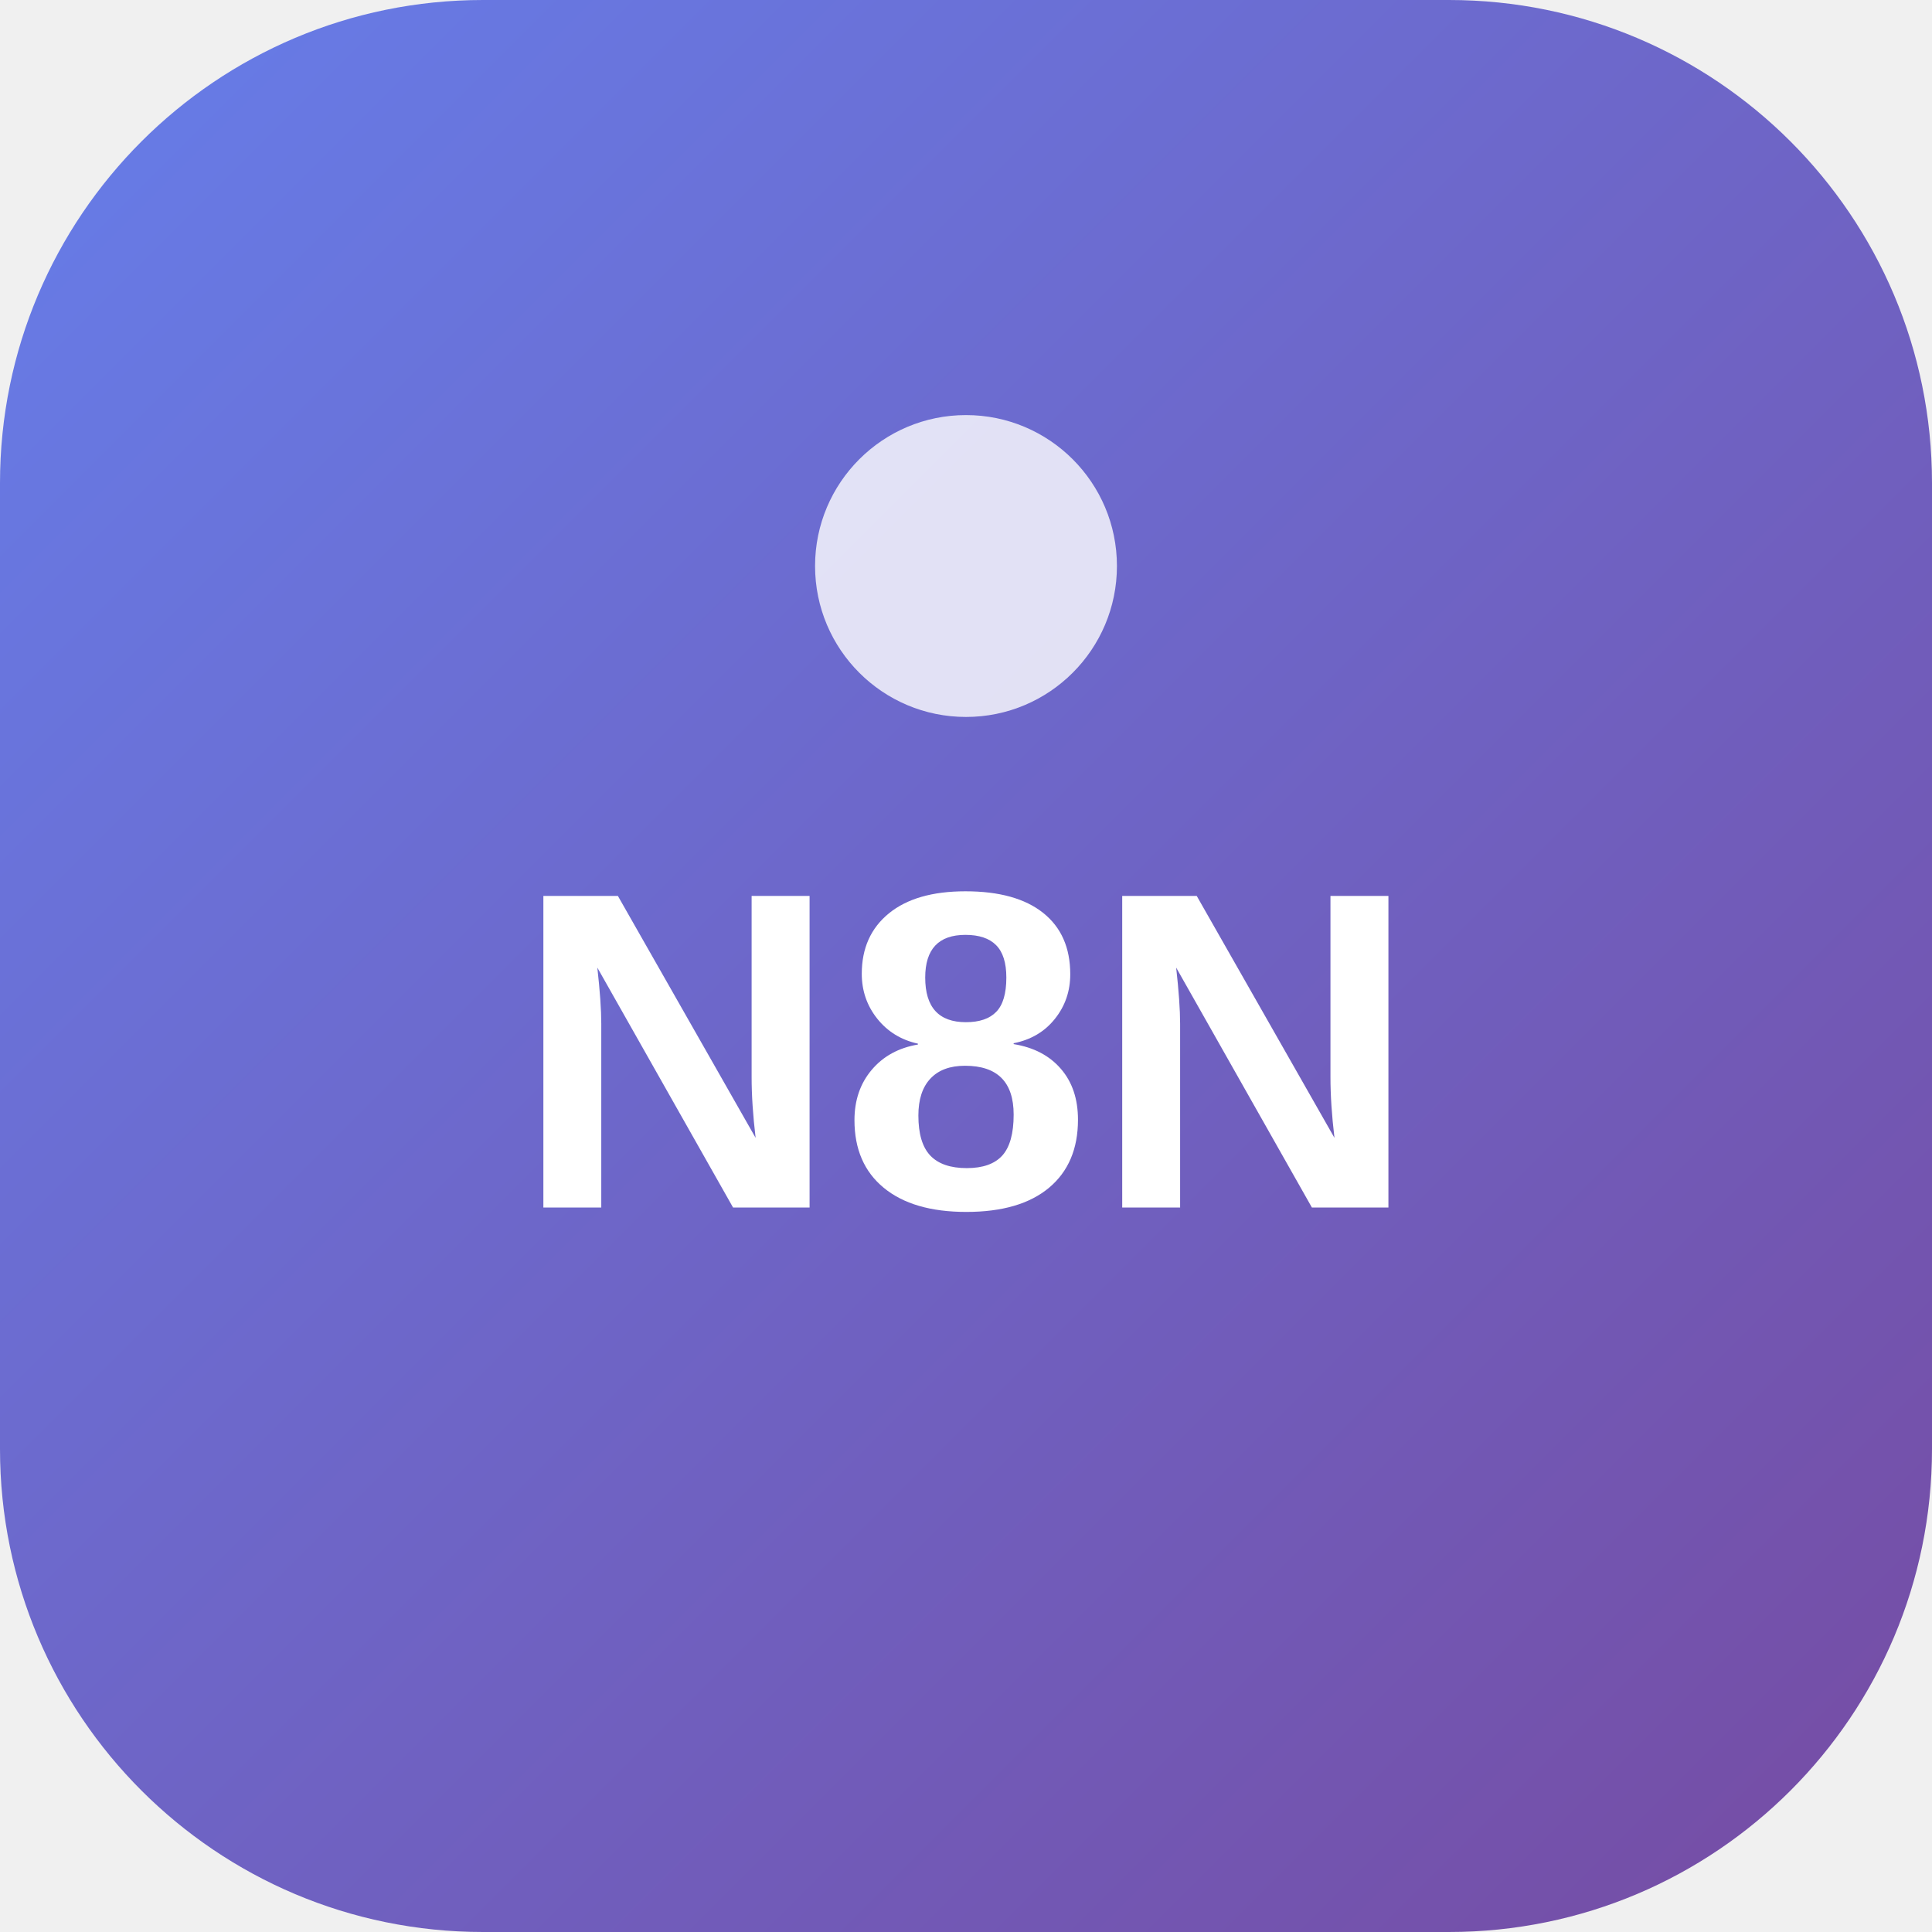
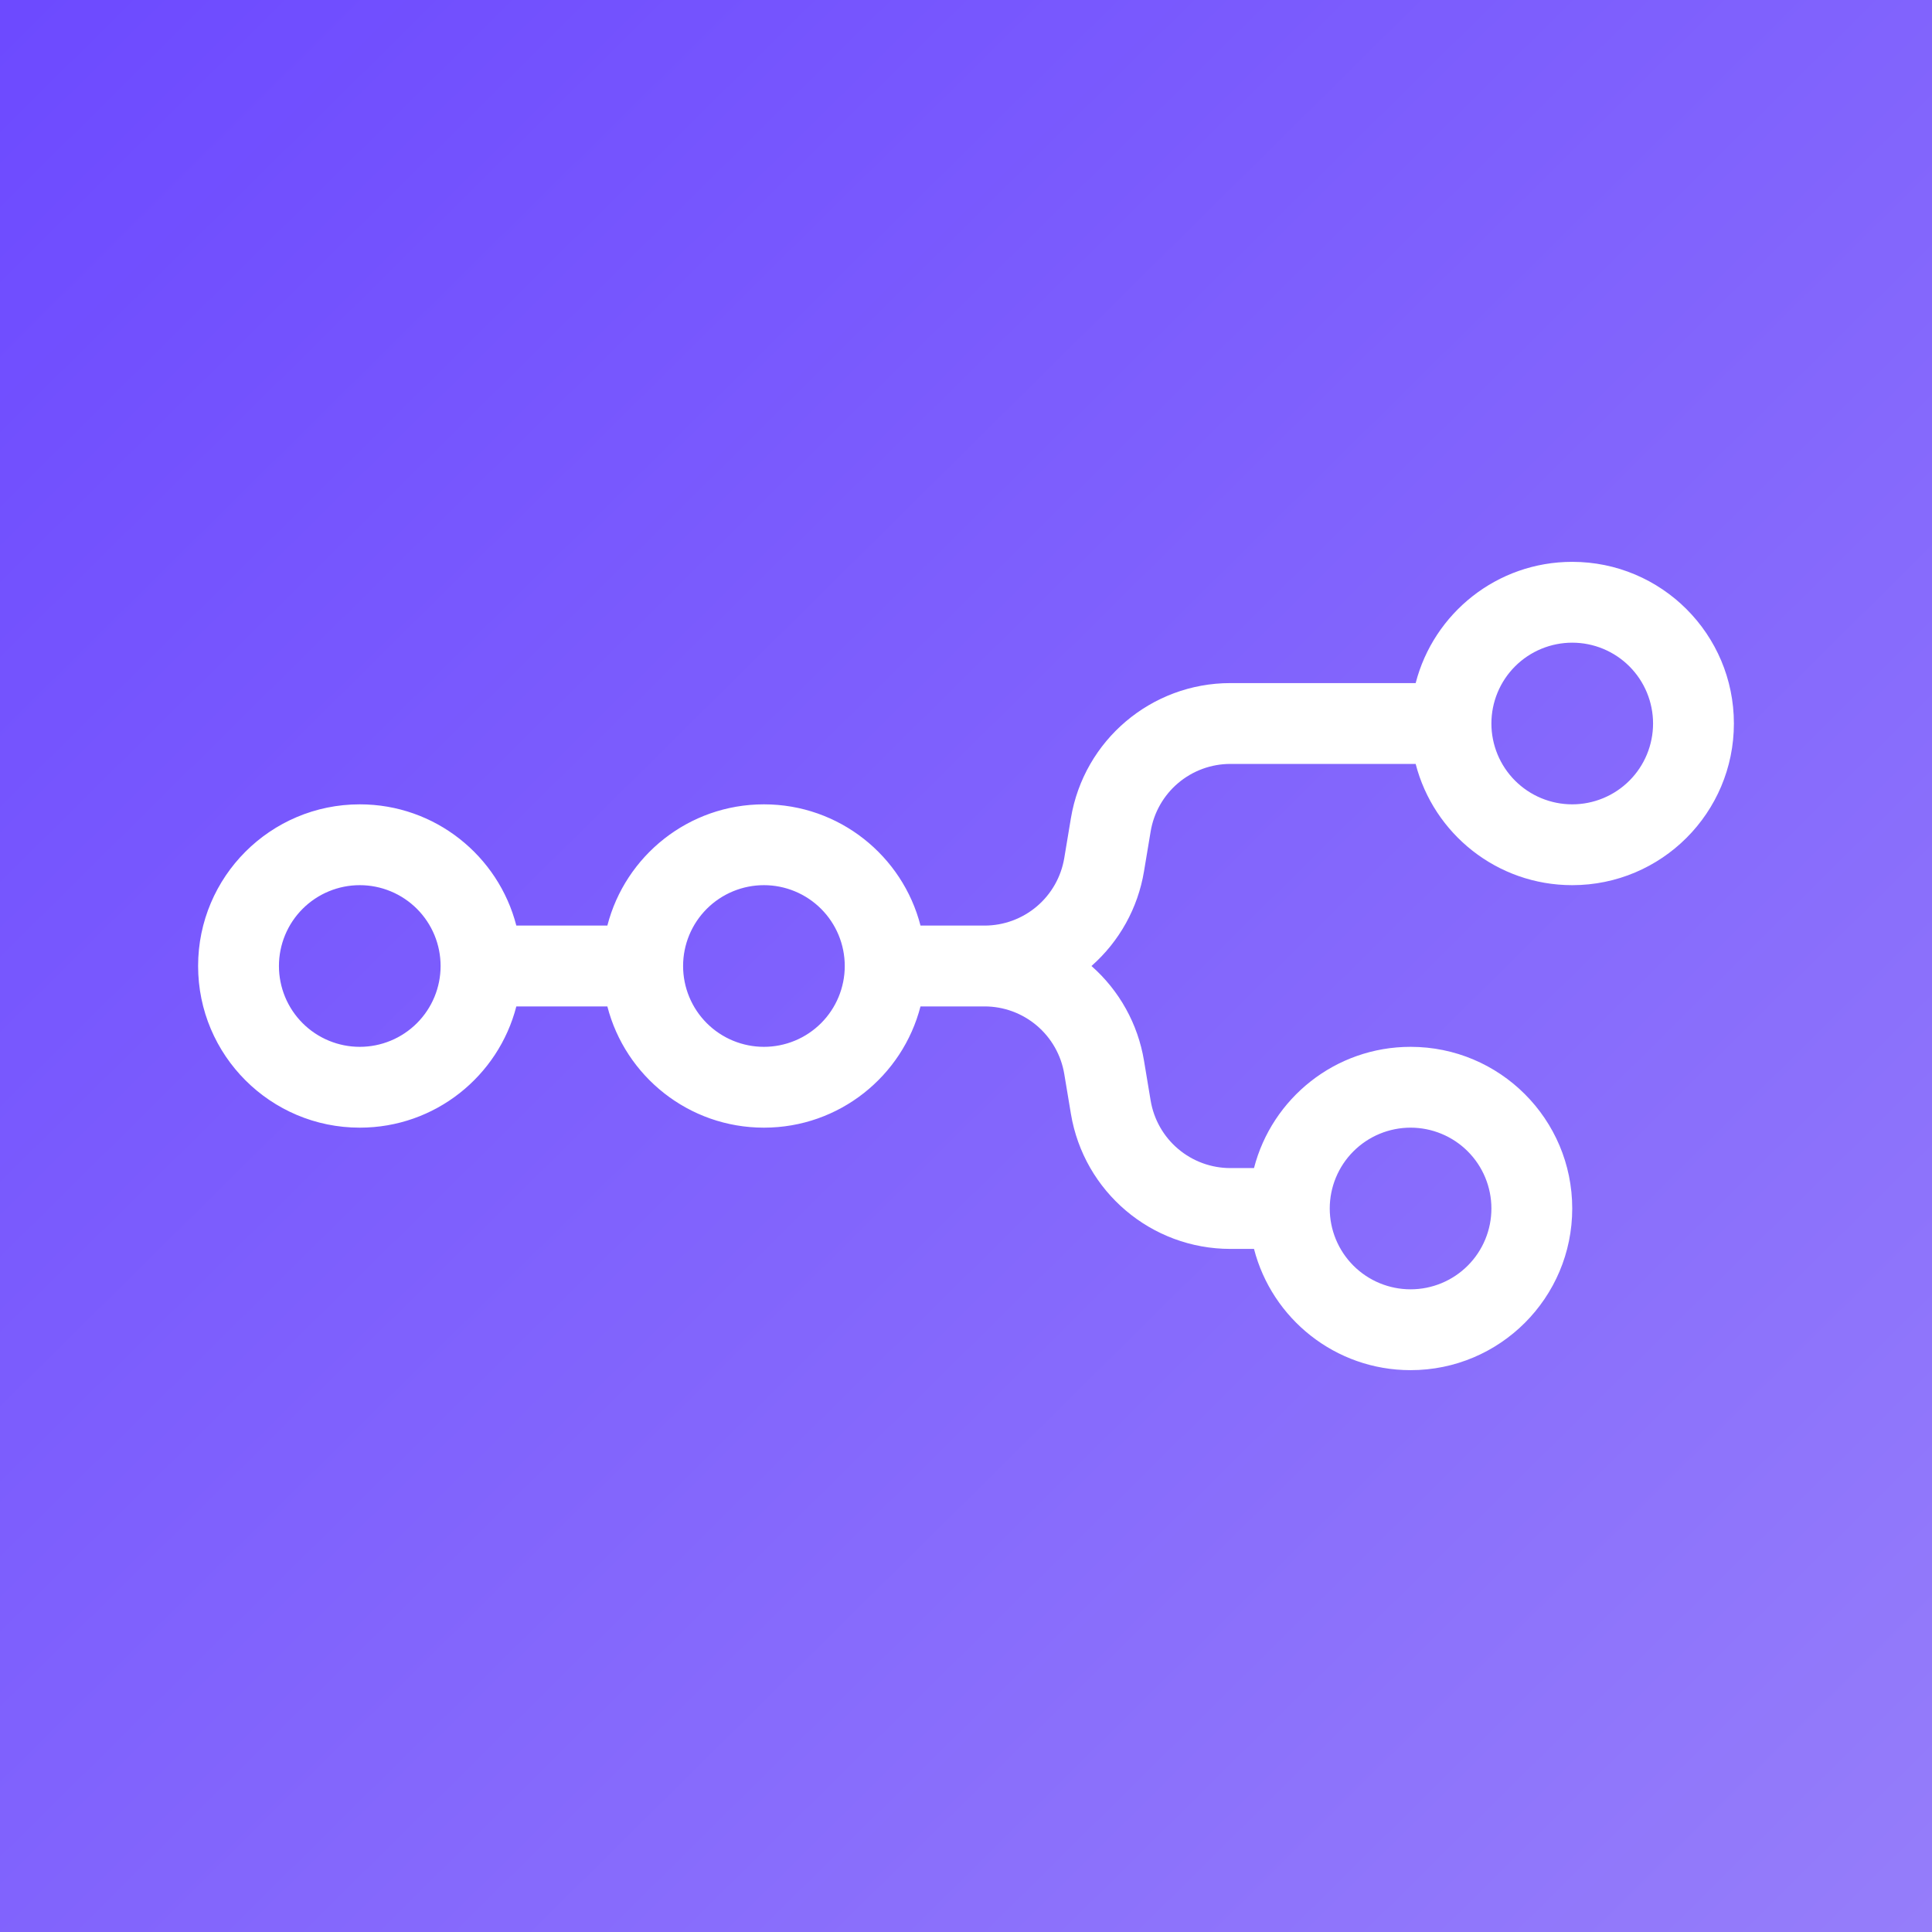
- <svg xmlns="http://www.w3.org/2000/svg" width="512" height="512" viewBox="0 0 512 512">
+ <svg xmlns="http://www.w3.org/2000/svg" width="1024" height="1024" viewBox="0 0 1024 1024" fill="none">
+   <rect width="1024" height="1024" fill="url(#paint0_linear_13_9)" />
+   <path d="M833.316 297.789C793.39 297.789 759.843 325.095 750.329 362.051H652.123C610.236 362.051 574.488 392.339 567.603 433.649L564.082 454.779C562.416 464.783 557.255 473.872 549.516 480.427C541.778 486.982 531.964 490.58 521.822 490.578H487.885C478.372 453.623 444.825 426.316 404.898 426.316C364.971 426.316 331.424 453.623 321.914 490.578H273.668C264.154 453.623 230.607 426.316 190.68 426.316C143.363 426.316 105 464.676 105 512C105 559.324 143.36 597.684 190.684 597.684C230.61 597.684 264.157 570.377 273.671 533.422H321.911C331.421 570.377 364.971 597.684 404.895 597.684C444.821 597.684 478.368 570.377 487.882 533.422H521.826C531.967 533.421 541.78 537.019 549.517 543.574C557.255 550.129 562.416 559.217 564.082 569.221L567.603 590.351C574.488 631.661 610.236 661.949 652.123 661.949H664.645C674.156 698.901 707.706 726.211 747.633 726.211C794.953 726.211 833.316 687.851 833.316 640.527C833.316 593.203 794.957 554.844 747.633 554.844C707.706 554.844 674.156 582.146 664.645 619.105H652.123C641.981 619.107 632.168 615.51 624.43 608.954C616.691 602.399 611.529 593.31 609.863 583.306L606.346 562.176C603.124 542.742 593.287 525.017 578.5 512C593.287 498.983 603.124 481.258 606.346 461.824L609.867 440.694C611.533 430.69 616.694 421.602 624.432 415.047C632.169 408.492 641.982 404.894 652.123 404.895H750.329C759.843 441.85 793.39 469.156 833.316 469.156C880.637 469.156 919 430.797 919 383.473C919 336.149 880.64 297.789 833.316 297.789ZM833.316 340.633C838.942 340.632 844.513 341.74 849.711 343.893C854.909 346.046 859.632 349.201 863.61 353.179C867.588 357.157 870.744 361.88 872.896 367.078C875.049 372.276 876.157 377.847 876.156 383.473C876.157 389.099 875.05 394.67 872.897 399.869C870.745 405.067 867.589 409.79 863.611 413.769C859.633 417.747 854.91 420.903 849.712 423.056C844.514 425.209 838.943 426.317 833.316 426.316C827.69 426.317 822.118 425.21 816.92 423.057C811.721 420.904 806.998 417.748 803.019 413.77C799.041 409.791 795.885 405.068 793.732 399.869C791.58 394.671 790.472 389.099 790.473 383.473C790.472 377.847 791.58 372.275 793.733 367.077C795.886 361.879 799.042 357.156 803.021 353.178C806.999 349.2 811.722 346.044 816.921 343.892C822.119 341.739 827.69 340.632 833.316 340.633ZM190.684 469.156C196.31 469.156 201.882 470.263 207.08 472.416C212.279 474.569 217.002 477.725 220.981 481.703C224.959 485.682 228.115 490.405 230.268 495.603C232.421 500.802 233.528 506.373 233.527 512C233.528 517.627 232.421 523.198 230.268 528.397C228.115 533.595 224.959 538.318 220.981 542.297C217.002 546.276 212.279 549.431 207.08 551.584C201.882 553.737 196.31 554.844 190.684 554.844C185.057 554.844 179.486 553.736 174.288 551.583C169.09 549.43 164.367 546.274 160.389 542.296C156.411 538.317 153.255 533.594 151.103 528.396C148.95 523.198 147.843 517.626 147.844 512C147.843 506.374 148.95 500.802 151.103 495.604C153.255 490.406 156.411 485.683 160.389 481.704C164.367 477.726 169.09 474.57 174.288 472.417C179.486 470.264 185.057 469.156 190.684 469.156ZM404.895 469.156C410.521 469.156 416.093 470.263 421.291 472.416C426.49 474.569 431.213 477.725 435.191 481.703C439.17 485.682 442.326 490.405 444.479 495.603C446.631 500.802 447.739 506.373 447.738 512C447.739 517.627 446.631 523.198 444.479 528.397C442.326 533.595 439.17 538.318 435.191 542.297C431.213 546.276 426.49 549.431 421.291 551.584C416.093 553.737 410.521 554.844 404.895 554.844C399.268 554.844 393.697 553.736 388.499 551.583C383.301 549.43 378.578 546.274 374.6 542.296C370.622 538.317 367.466 533.594 365.314 528.396C363.161 523.198 362.054 517.626 362.054 512C362.054 506.373 363.161 500.802 365.314 495.603C367.467 490.405 370.622 485.682 374.601 481.703C378.58 477.725 383.303 474.569 388.501 472.416C393.7 470.263 399.268 469.156 404.895 469.156ZM747.636 597.684C753.262 597.683 758.834 598.791 764.032 600.944C769.23 603.097 773.953 606.253 777.931 610.231C781.909 614.21 785.065 618.933 787.217 624.131C789.37 629.33 790.477 634.901 790.476 640.527C790.477 646.153 789.369 651.724 787.216 656.922C785.063 662.12 781.908 666.843 777.93 670.821C773.951 674.799 769.229 677.954 764.031 680.107C758.833 682.26 753.262 683.368 747.636 683.367C742.01 683.368 736.438 682.261 731.24 680.108C726.042 677.956 721.319 674.8 717.34 670.822C713.362 666.844 710.206 662.121 708.053 656.923C705.9 651.725 704.792 646.154 704.793 640.527C704.792 634.901 705.899 629.329 708.052 624.131C710.205 618.932 713.361 614.209 717.339 610.23C721.318 606.252 726.041 603.096 731.24 600.943C736.438 598.79 742.01 597.683 747.636 597.684Z" fill="white" />
  <defs>
-     <linearGradient id="grad" x1="0%" y1="0%" x2="100%" y2="100%">
-       <stop offset="0%" style="stop-color:#667eea;stop-opacity:1" />
-       <stop offset="100%" style="stop-color:#764ba2;stop-opacity:1" />
+     <linearGradient id="paint0_linear_13_9" x1="10.5" y1="2.94905e-05" x2="1024" y2="1024" gradientUnits="userSpaceOnUse">
+       <stop stop-color="#6D4AFF" />
+       <stop offset="1" stop-color="#957DFA" />
    </linearGradient>
  </defs>
-   <rect width="512" height="512" rx="128" fill="url(#grad)" />
-   <text x="256" y="320" font-family="Arial, sans-serif" font-size="120" font-weight="bold" text-anchor="middle" fill="white">N8N</text>
-   <circle cx="256" cy="150" r="40" fill="white" opacity="0.8" />
</svg>
